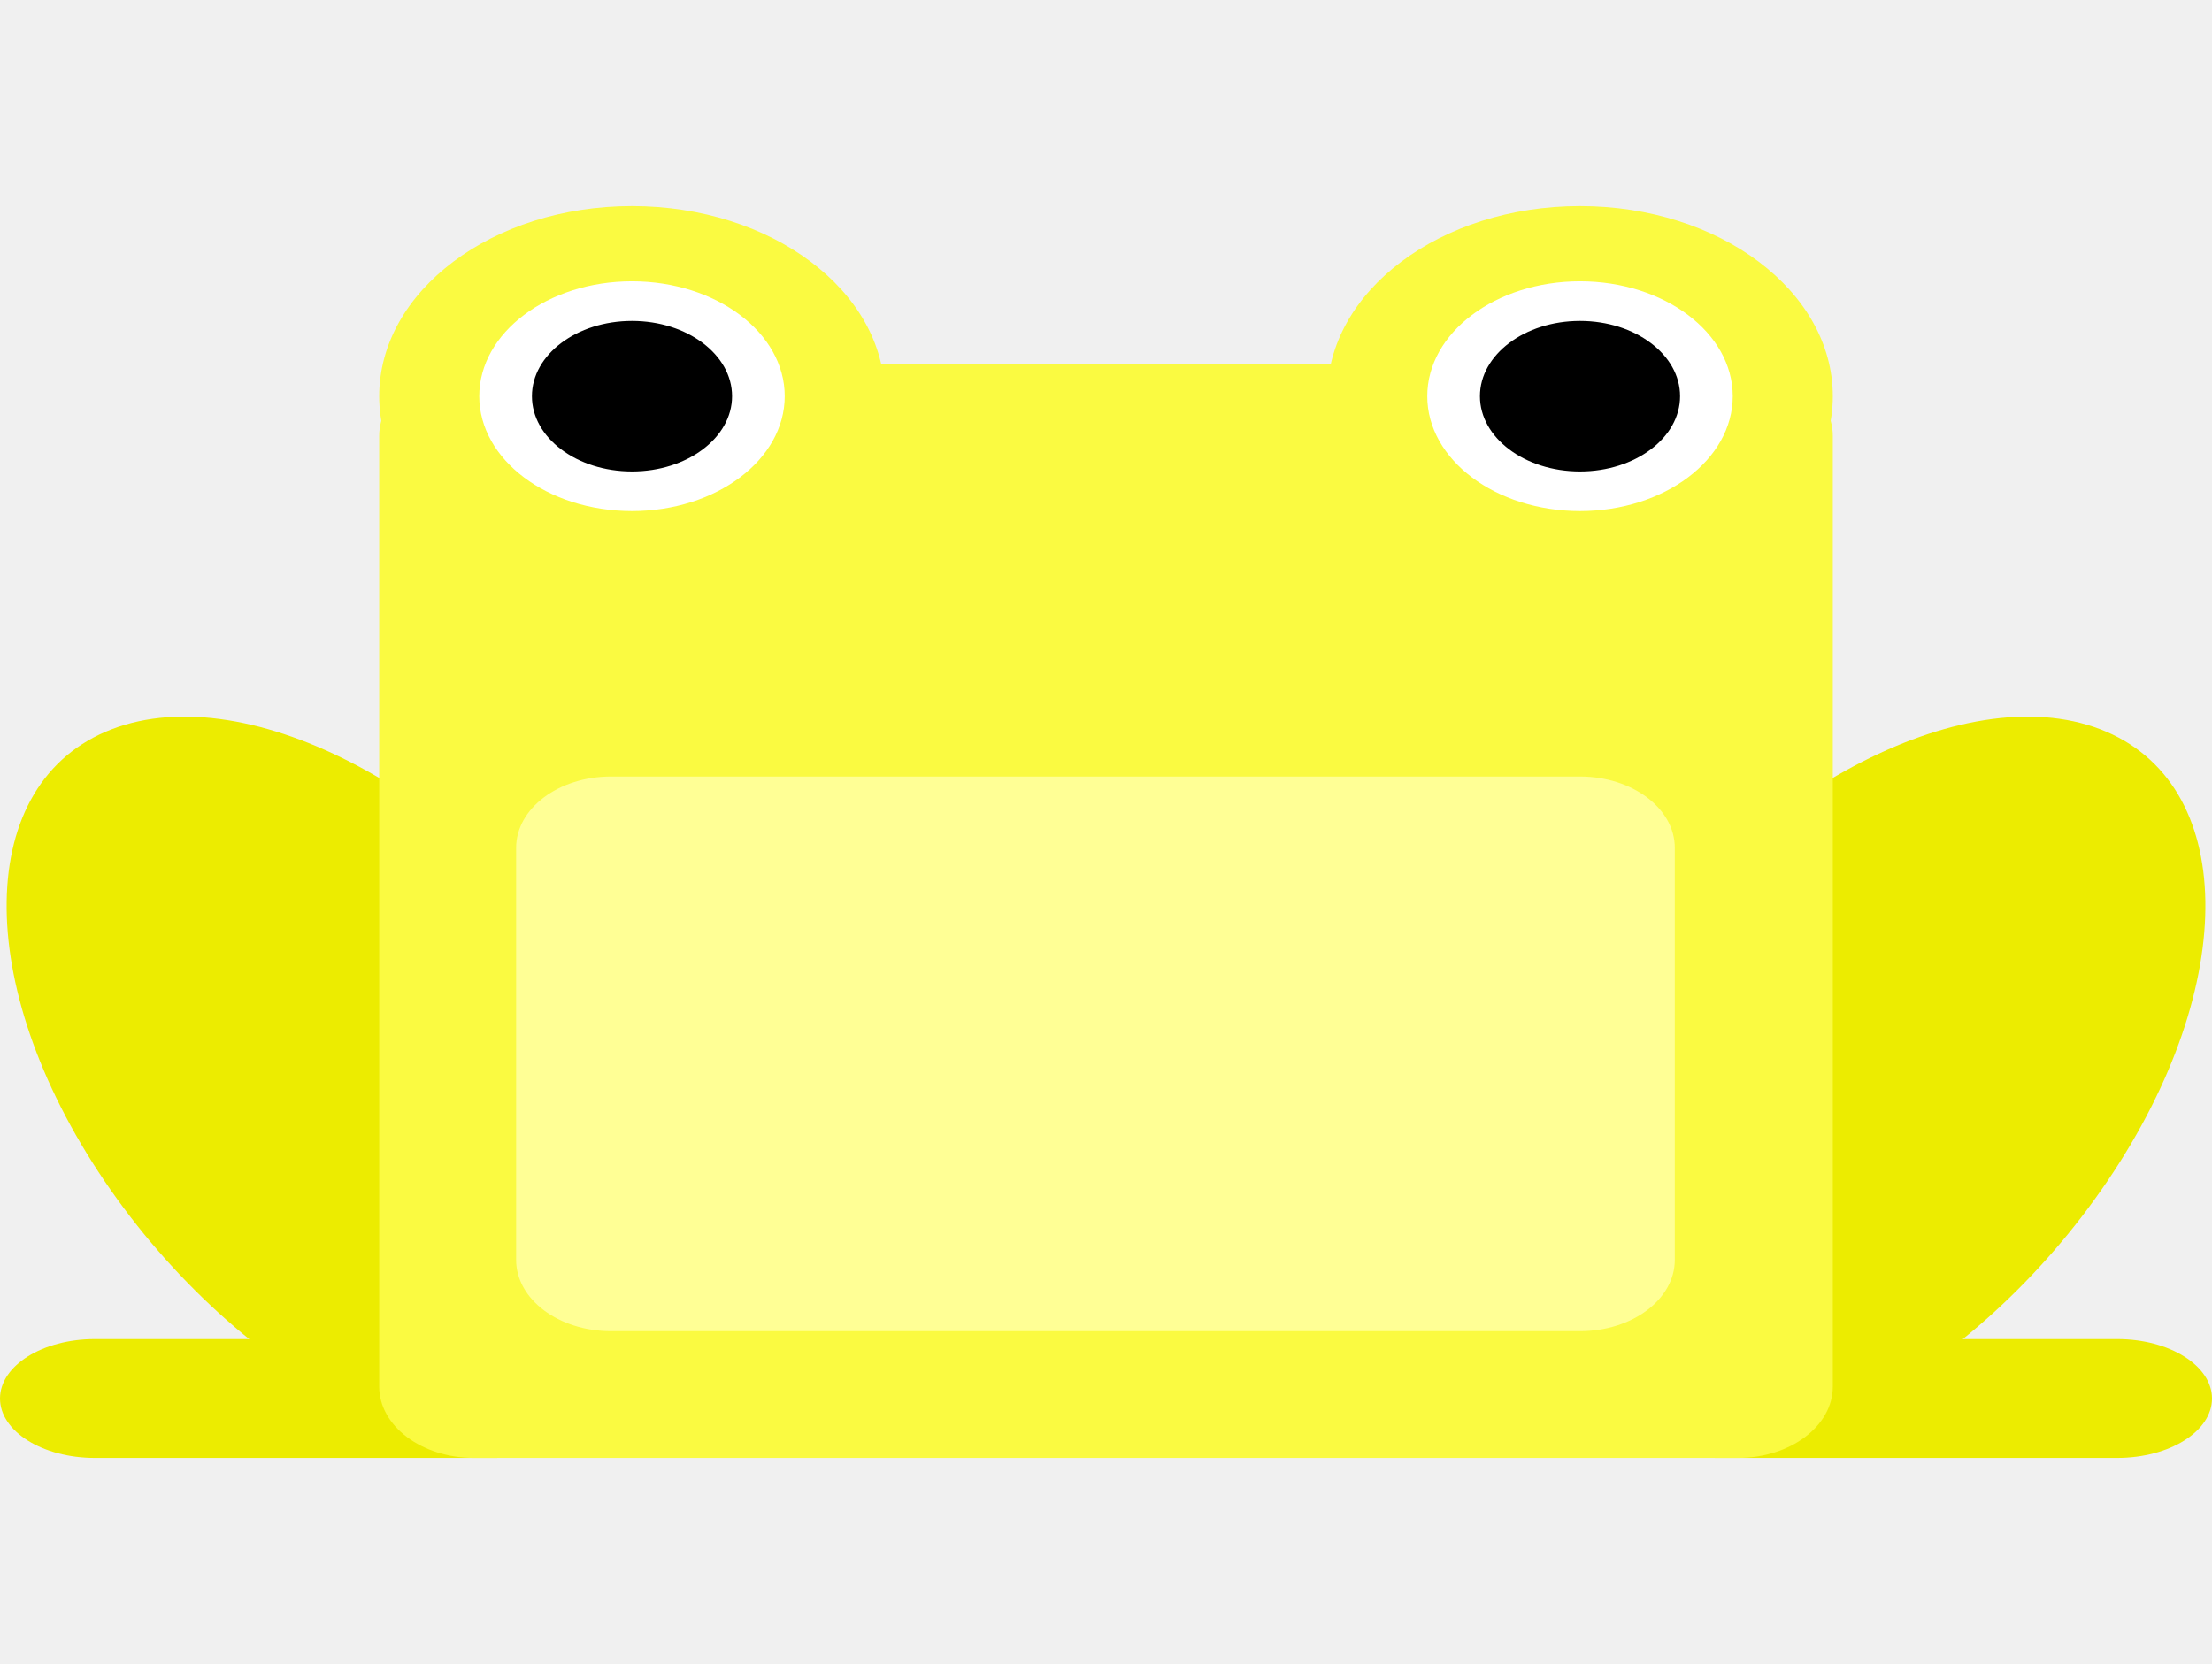
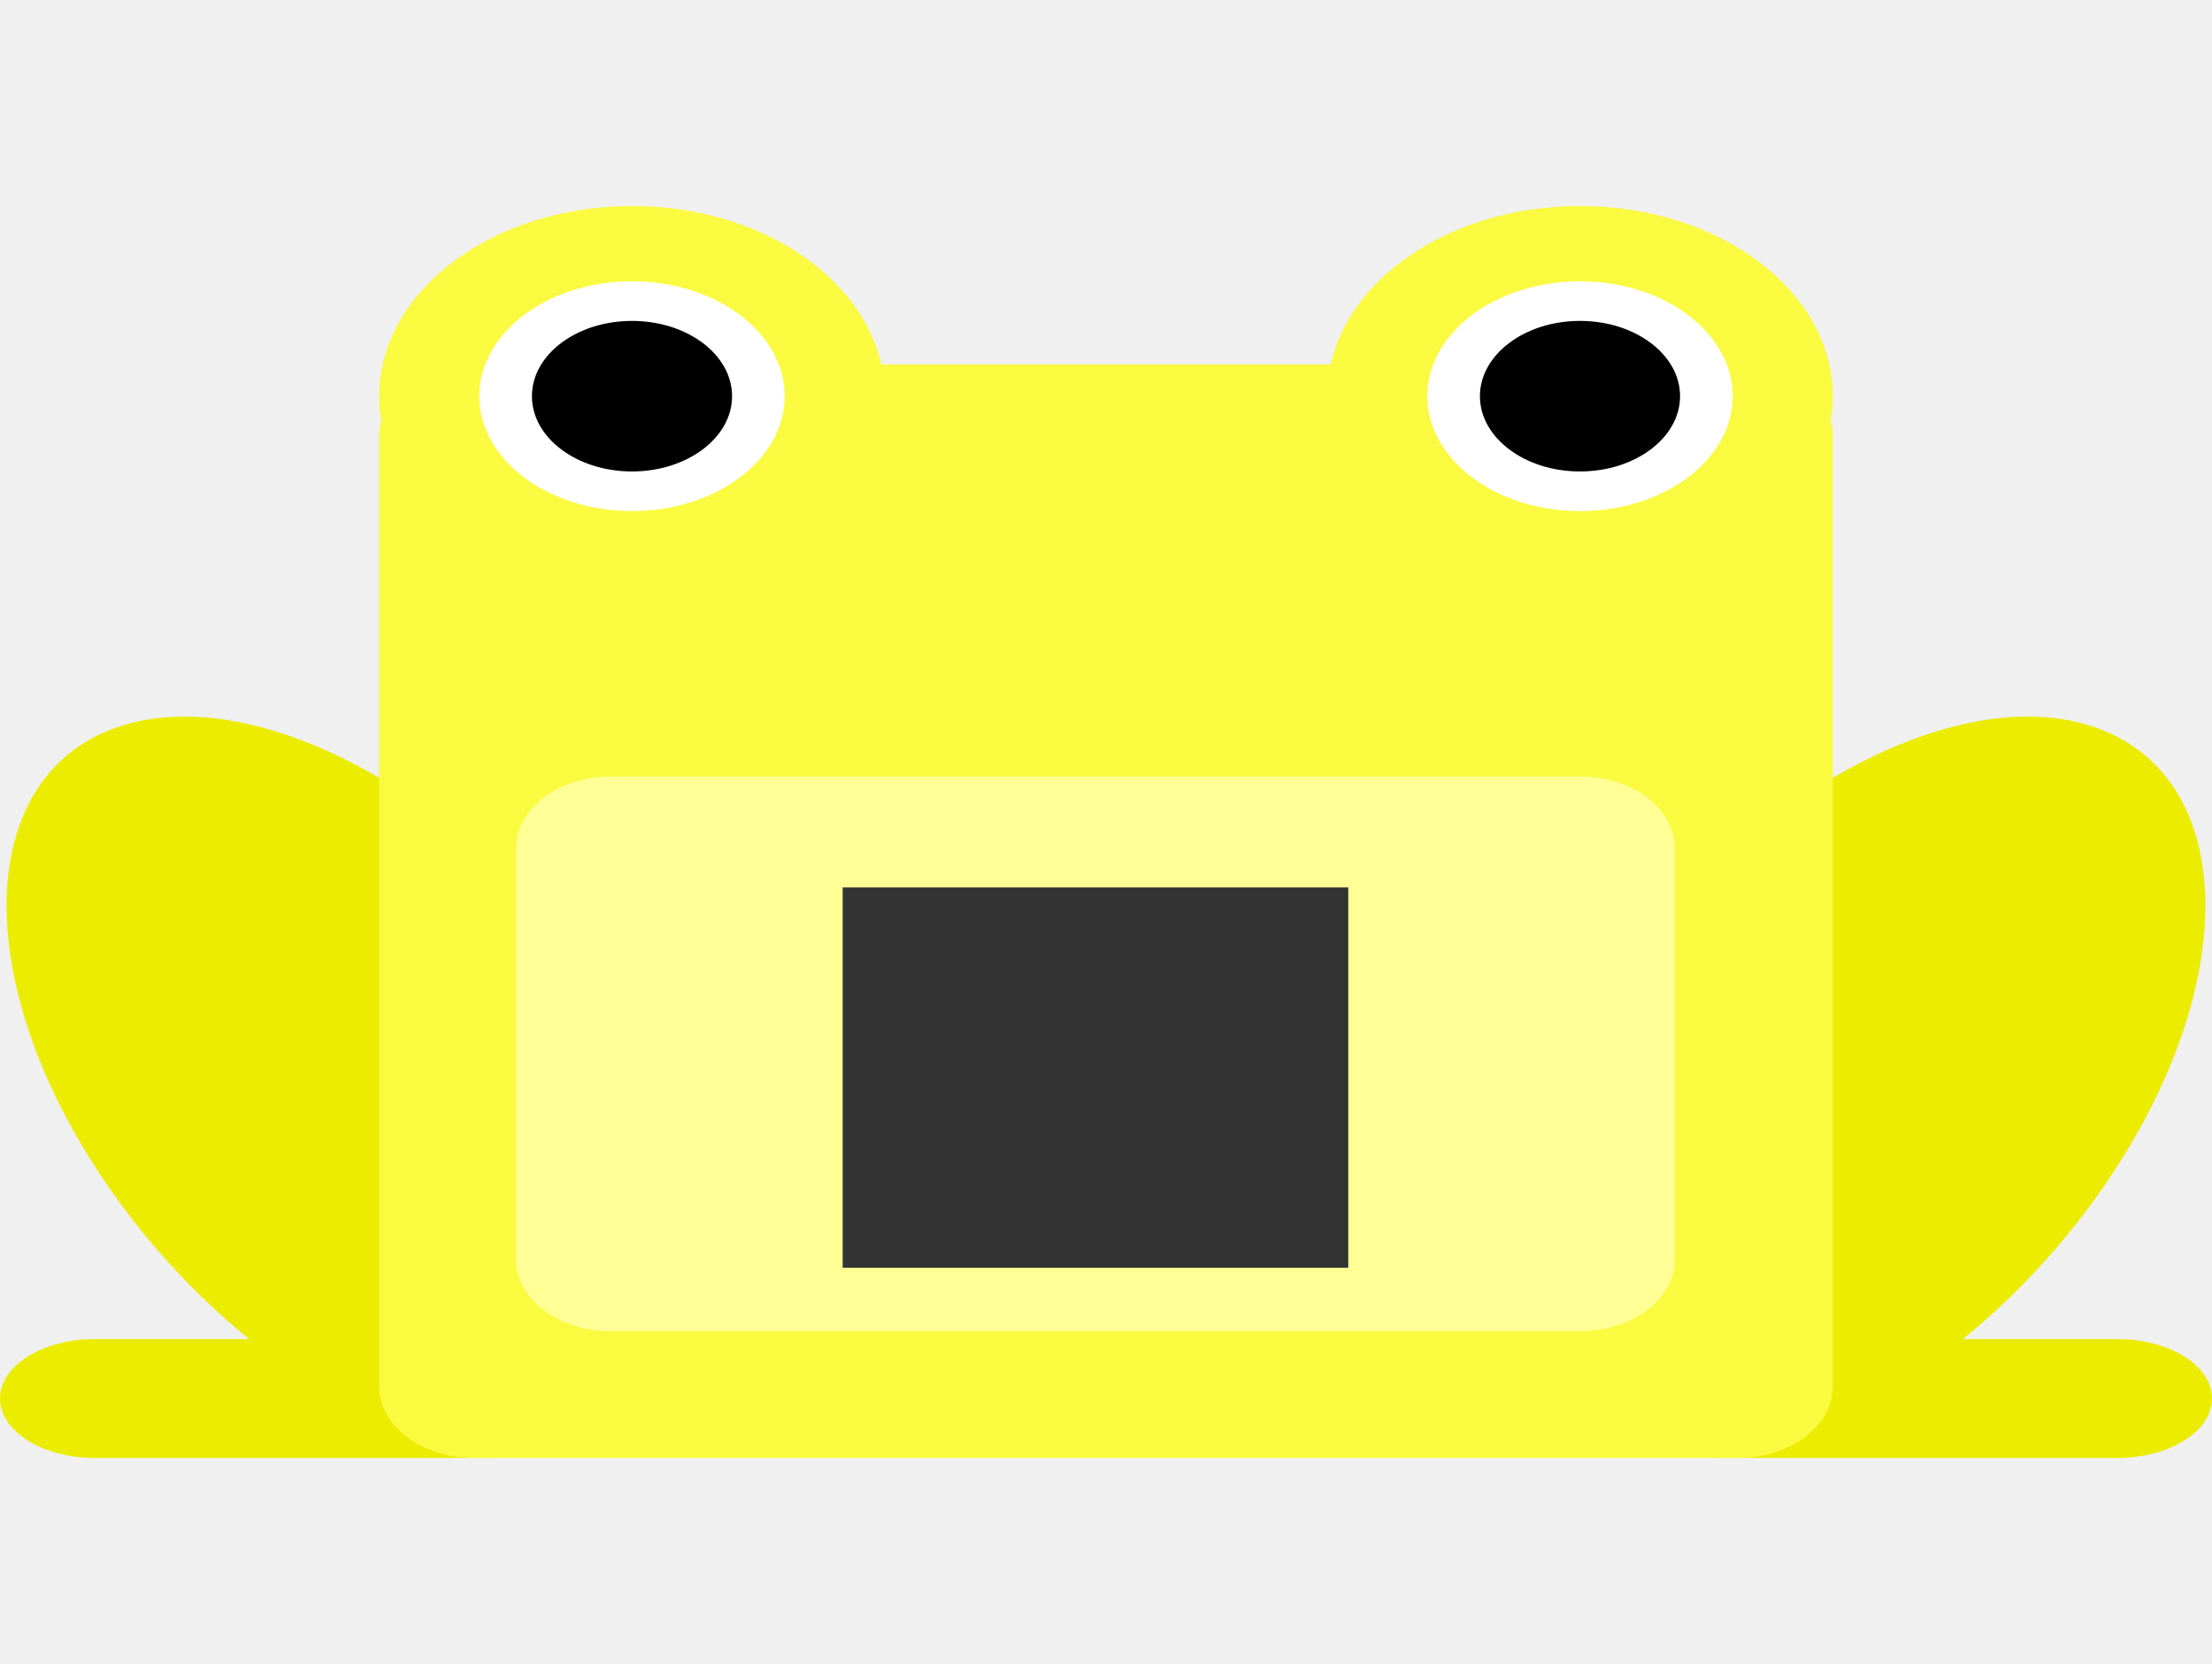
<svg xmlns="http://www.w3.org/2000/svg" width="210px" height="158px" viewBox="0 0 210 210" preserveAspectRatio="none" version="1.1">
  <defs />
  <g id="Page-1" stroke="none" stroke-width="1" fill="none" fill-rule="evenodd" transform="translate(0, 26)">
    <g id="frog-yellow" transform="translate(-13, -21)">
      <rect id="Rectangle-51" fill-opacity="0" fill="#D8D8D8" x="13" y="0" width="210" height="210" />
      <circle id="Oval-29" fill="#FAFA41" cx="73" cy="45" r="24" />
      <circle id="Oval-29" fill="#FAFA41" cx="163" cy="45" r="24" />
      <g id="frog-green-+-Rectangle-30" transform="translate(0, 75)" fill="#ECEC00">
        <ellipse id="frog-green" transform="translate(46.53819, 57.02658) rotate(-27) translate(-46.53819, -57.02658) " cx="46.538" cy="57.027" rx="26.5" ry="50.5" />
        <rect id="Rectangle-30" x="13" y="89" width="56" height="15" rx="9" />
      </g>
      <g id="frog-green-+-Rectangle-30" transform="translate(189, 132.5) scale(-1, 1) translate(-189, -132.5) translate(142, 75)" fill="#ECEC00">
        <ellipse id="frog-green" transform="translate(46.53819, 57.02658) rotate(-27) translate(-46.53819, -57.02658) " cx="46.538" cy="57.027" rx="26.5" ry="50.5" />
        <rect id="Rectangle-30" x="13" y="89" width="56" height="15" rx="9" />
      </g>
      <rect id="Rectangle-30" fill="#FAFA41" x="49" y="41" width="138" height="138" rx="9" />
      <circle id="Oval-37" stroke="#FFFFFF" stroke-width="5" fill="#000000" cx="73" cy="45" r="12" />
      <circle id="Oval-37" stroke="#FFFFFF" stroke-width="5" fill="#000000" cx="163" cy="45" r="12" />
      <rect id="Rectangle-33" fill="#FFFF95" x="62" y="93" width="110" height="70" rx="9" />
+       <rect class="colorblind-assist" fill="#333333" x="93" y="107" width="48" height="48" />
    </g>
  </g>
</svg>
